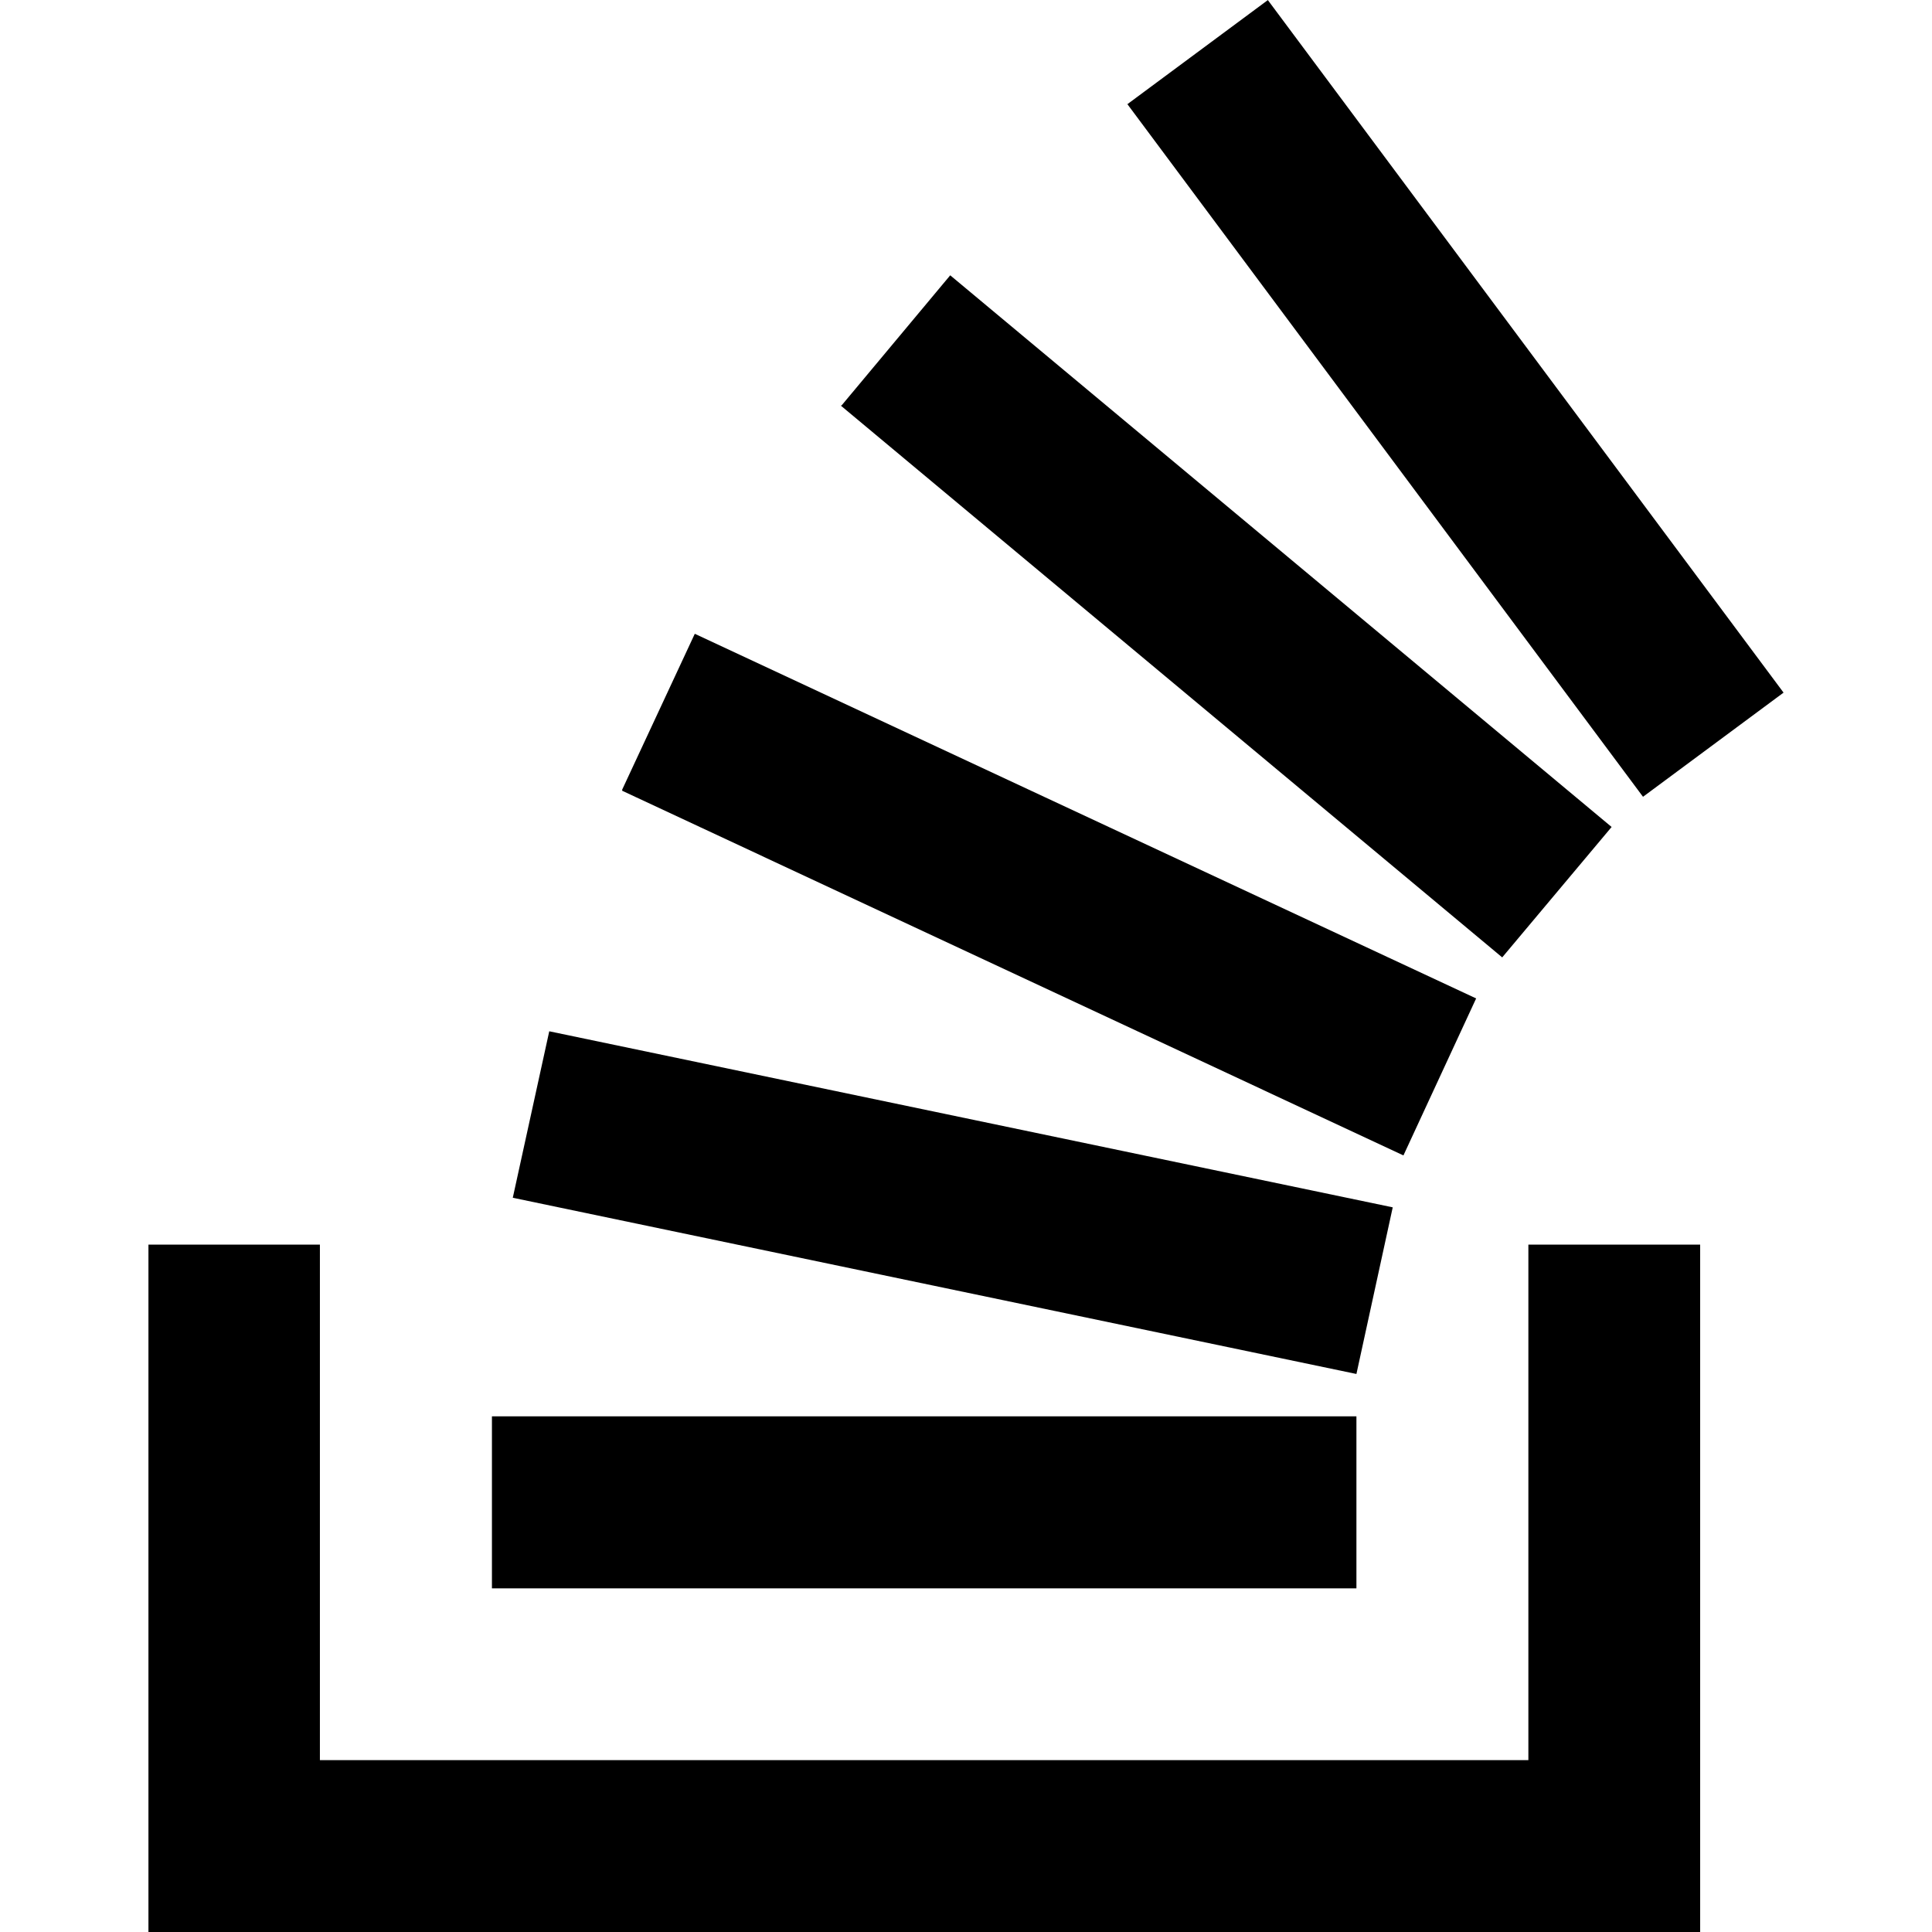
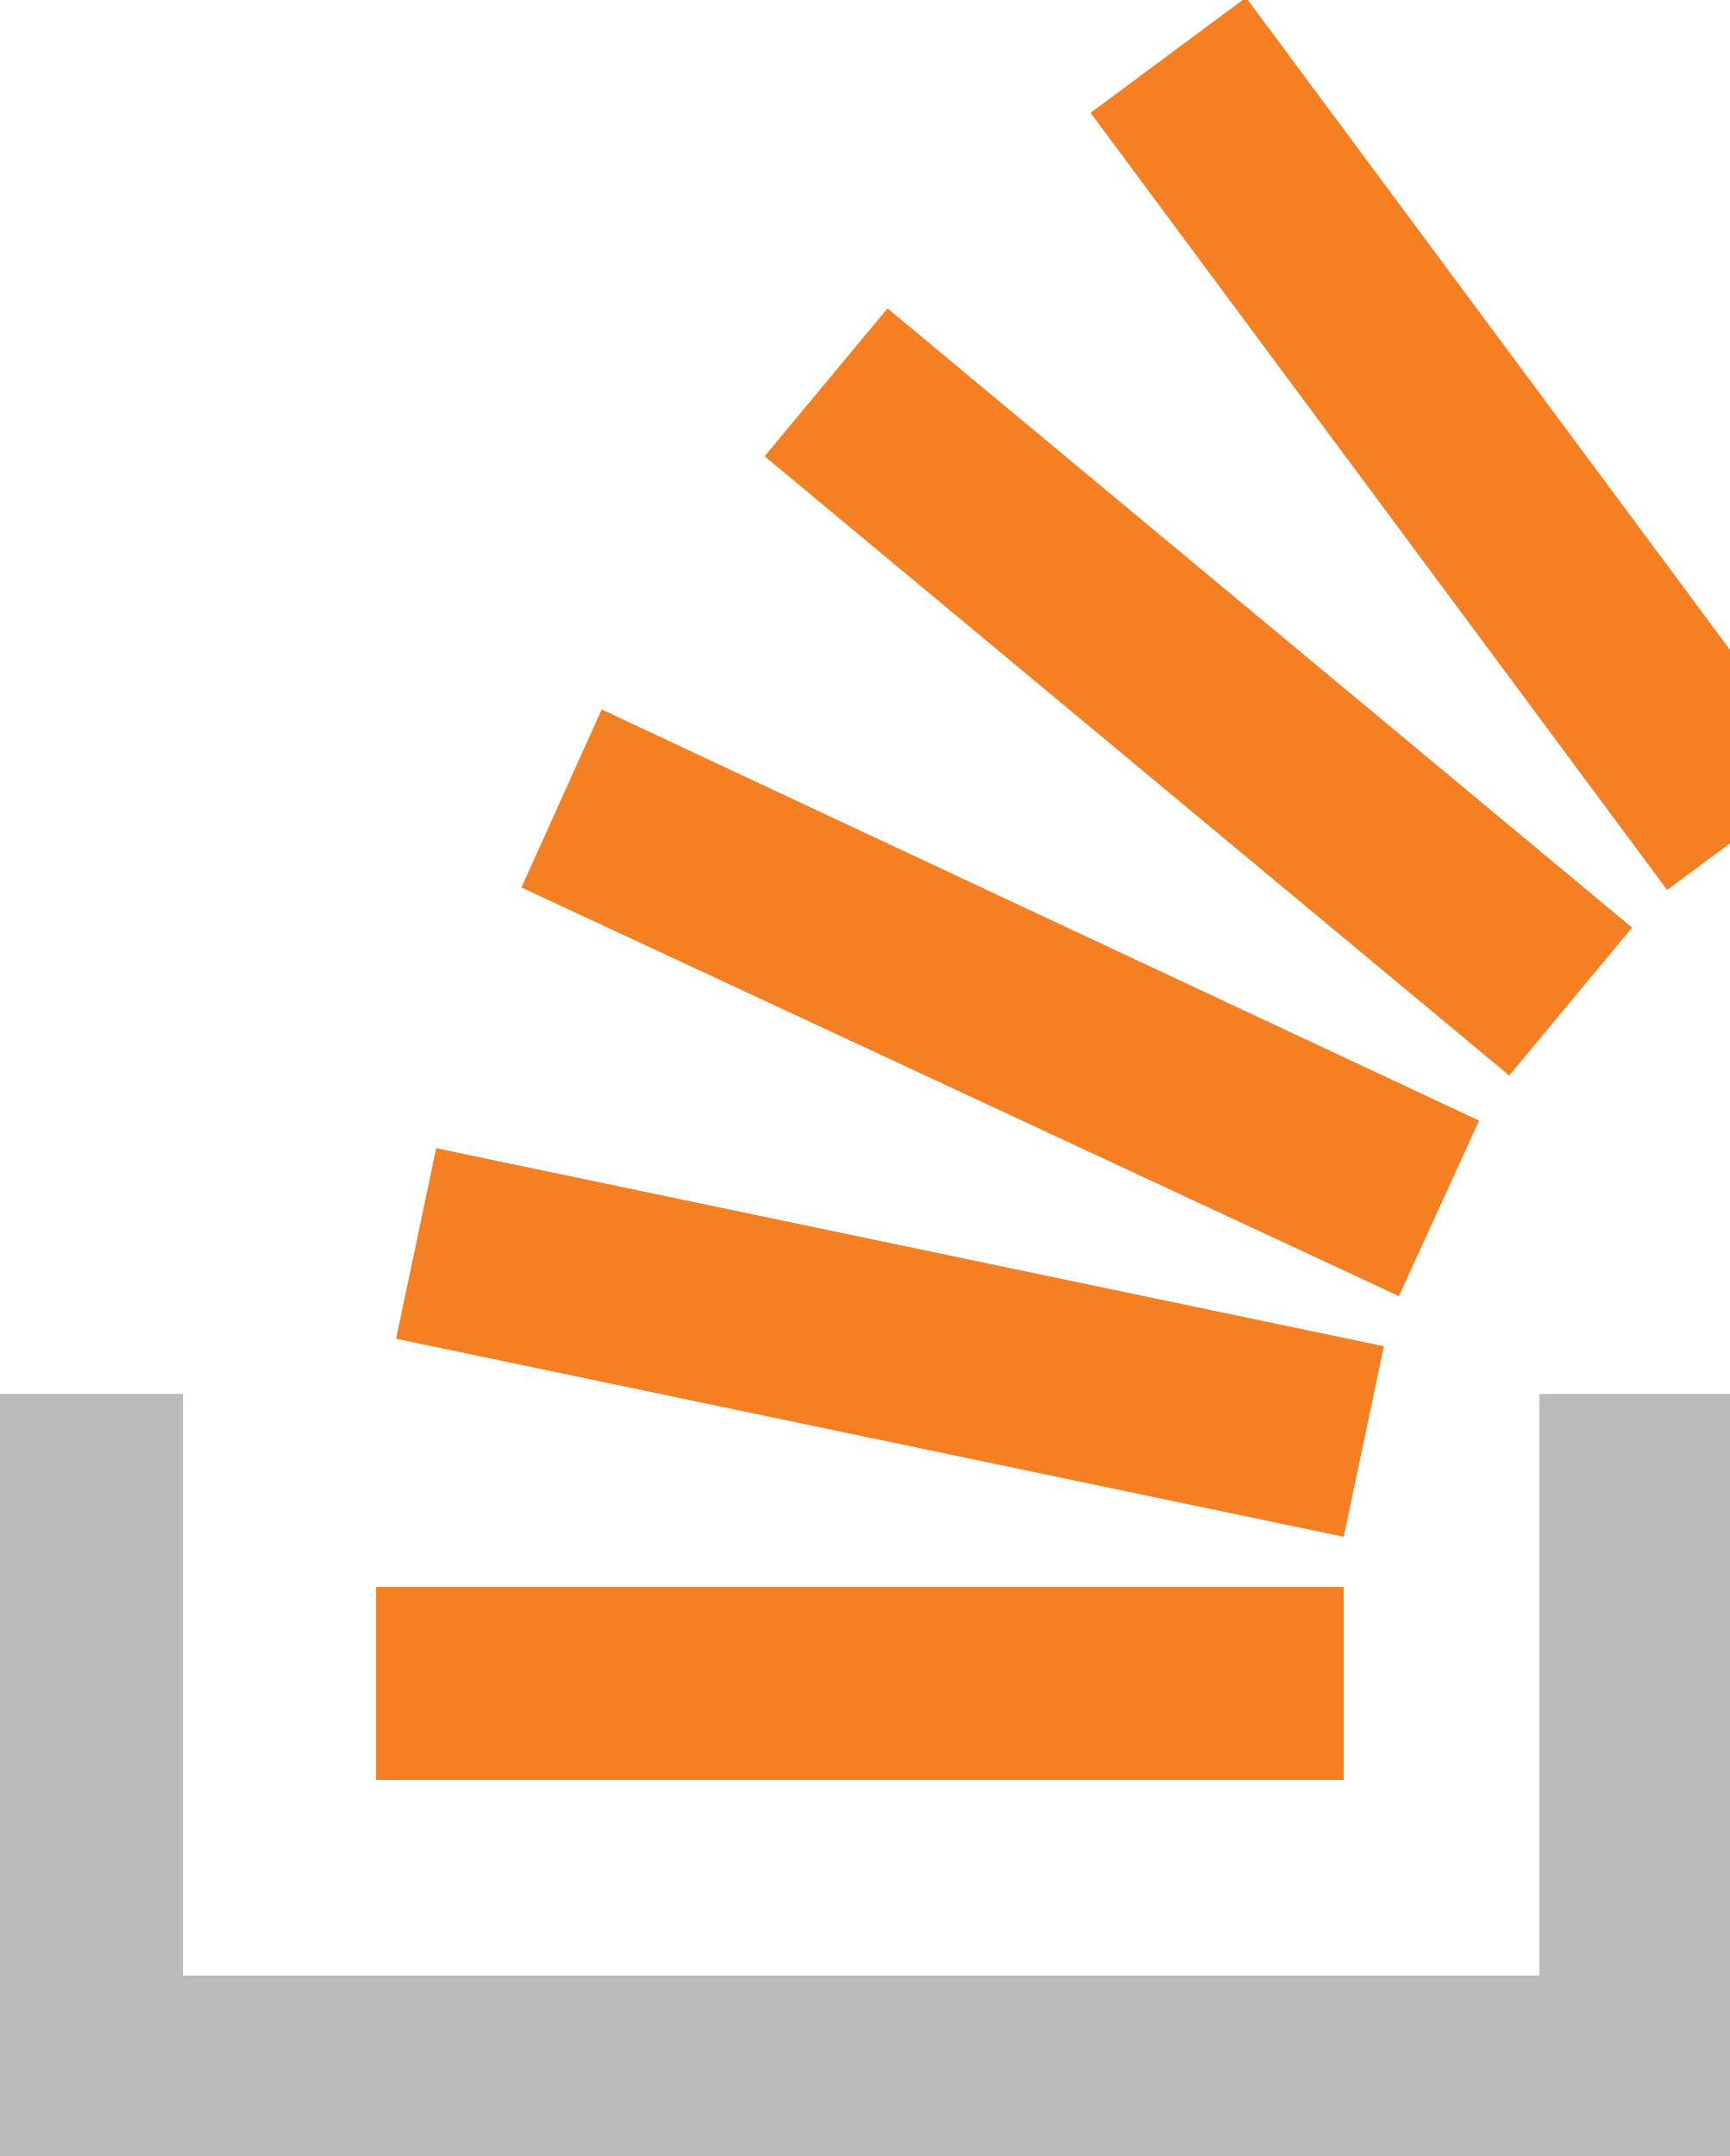
- <svg xmlns="http://www.w3.org/2000/svg" role="img" viewBox="0 0 24 24">
-   <path d="M18.986 21.865v-6.404h2.134V24H1.844v-8.539h2.13v6.404h15.012zM6.111 19.731H16.85v-2.137H6.111v2.137zm.259-4.852l10.48 2.189.451-2.07-10.478-2.187-.453 2.068zm1.359-5.056l9.705 4.53.903-1.95-9.706-4.53-.902 1.936v.014zm2.715-4.785l8.217 6.855 1.359-1.62-8.216-6.853-1.35 1.617-.01.001zM15.751 0l-1.746 1.294 6.405 8.604 1.746-1.294L15.749 0h.002z" />
+ <svg xmlns="http://www.w3.org/2000/svg" viewBox="23 15 69 86">
+   <style>.st0{fill:#bcbbbb}.st1{fill:#f48023}</style>
+   <path class="st0" d="M84.4 93.8V70.6h7.7v30.9H22.6V70.6h7.7v23.2z" />
+   <path class="st1" d="M38.8 68.4l37.8 7.9 1.6-7.6-37.8-7.9-1.6 7.6zm5-18l35 16.3 3.2-7-35-16.4-3.2 7.1zm9.7-17.2l29.7 24.7 4.9-5.9-29.7-24.7-4.9 5.9zm19.2-18.3l-6.2 4.6 23 31 6.2-4.6-23-31zM38 86h38.6v-7.7H38V86z" />
</svg>
